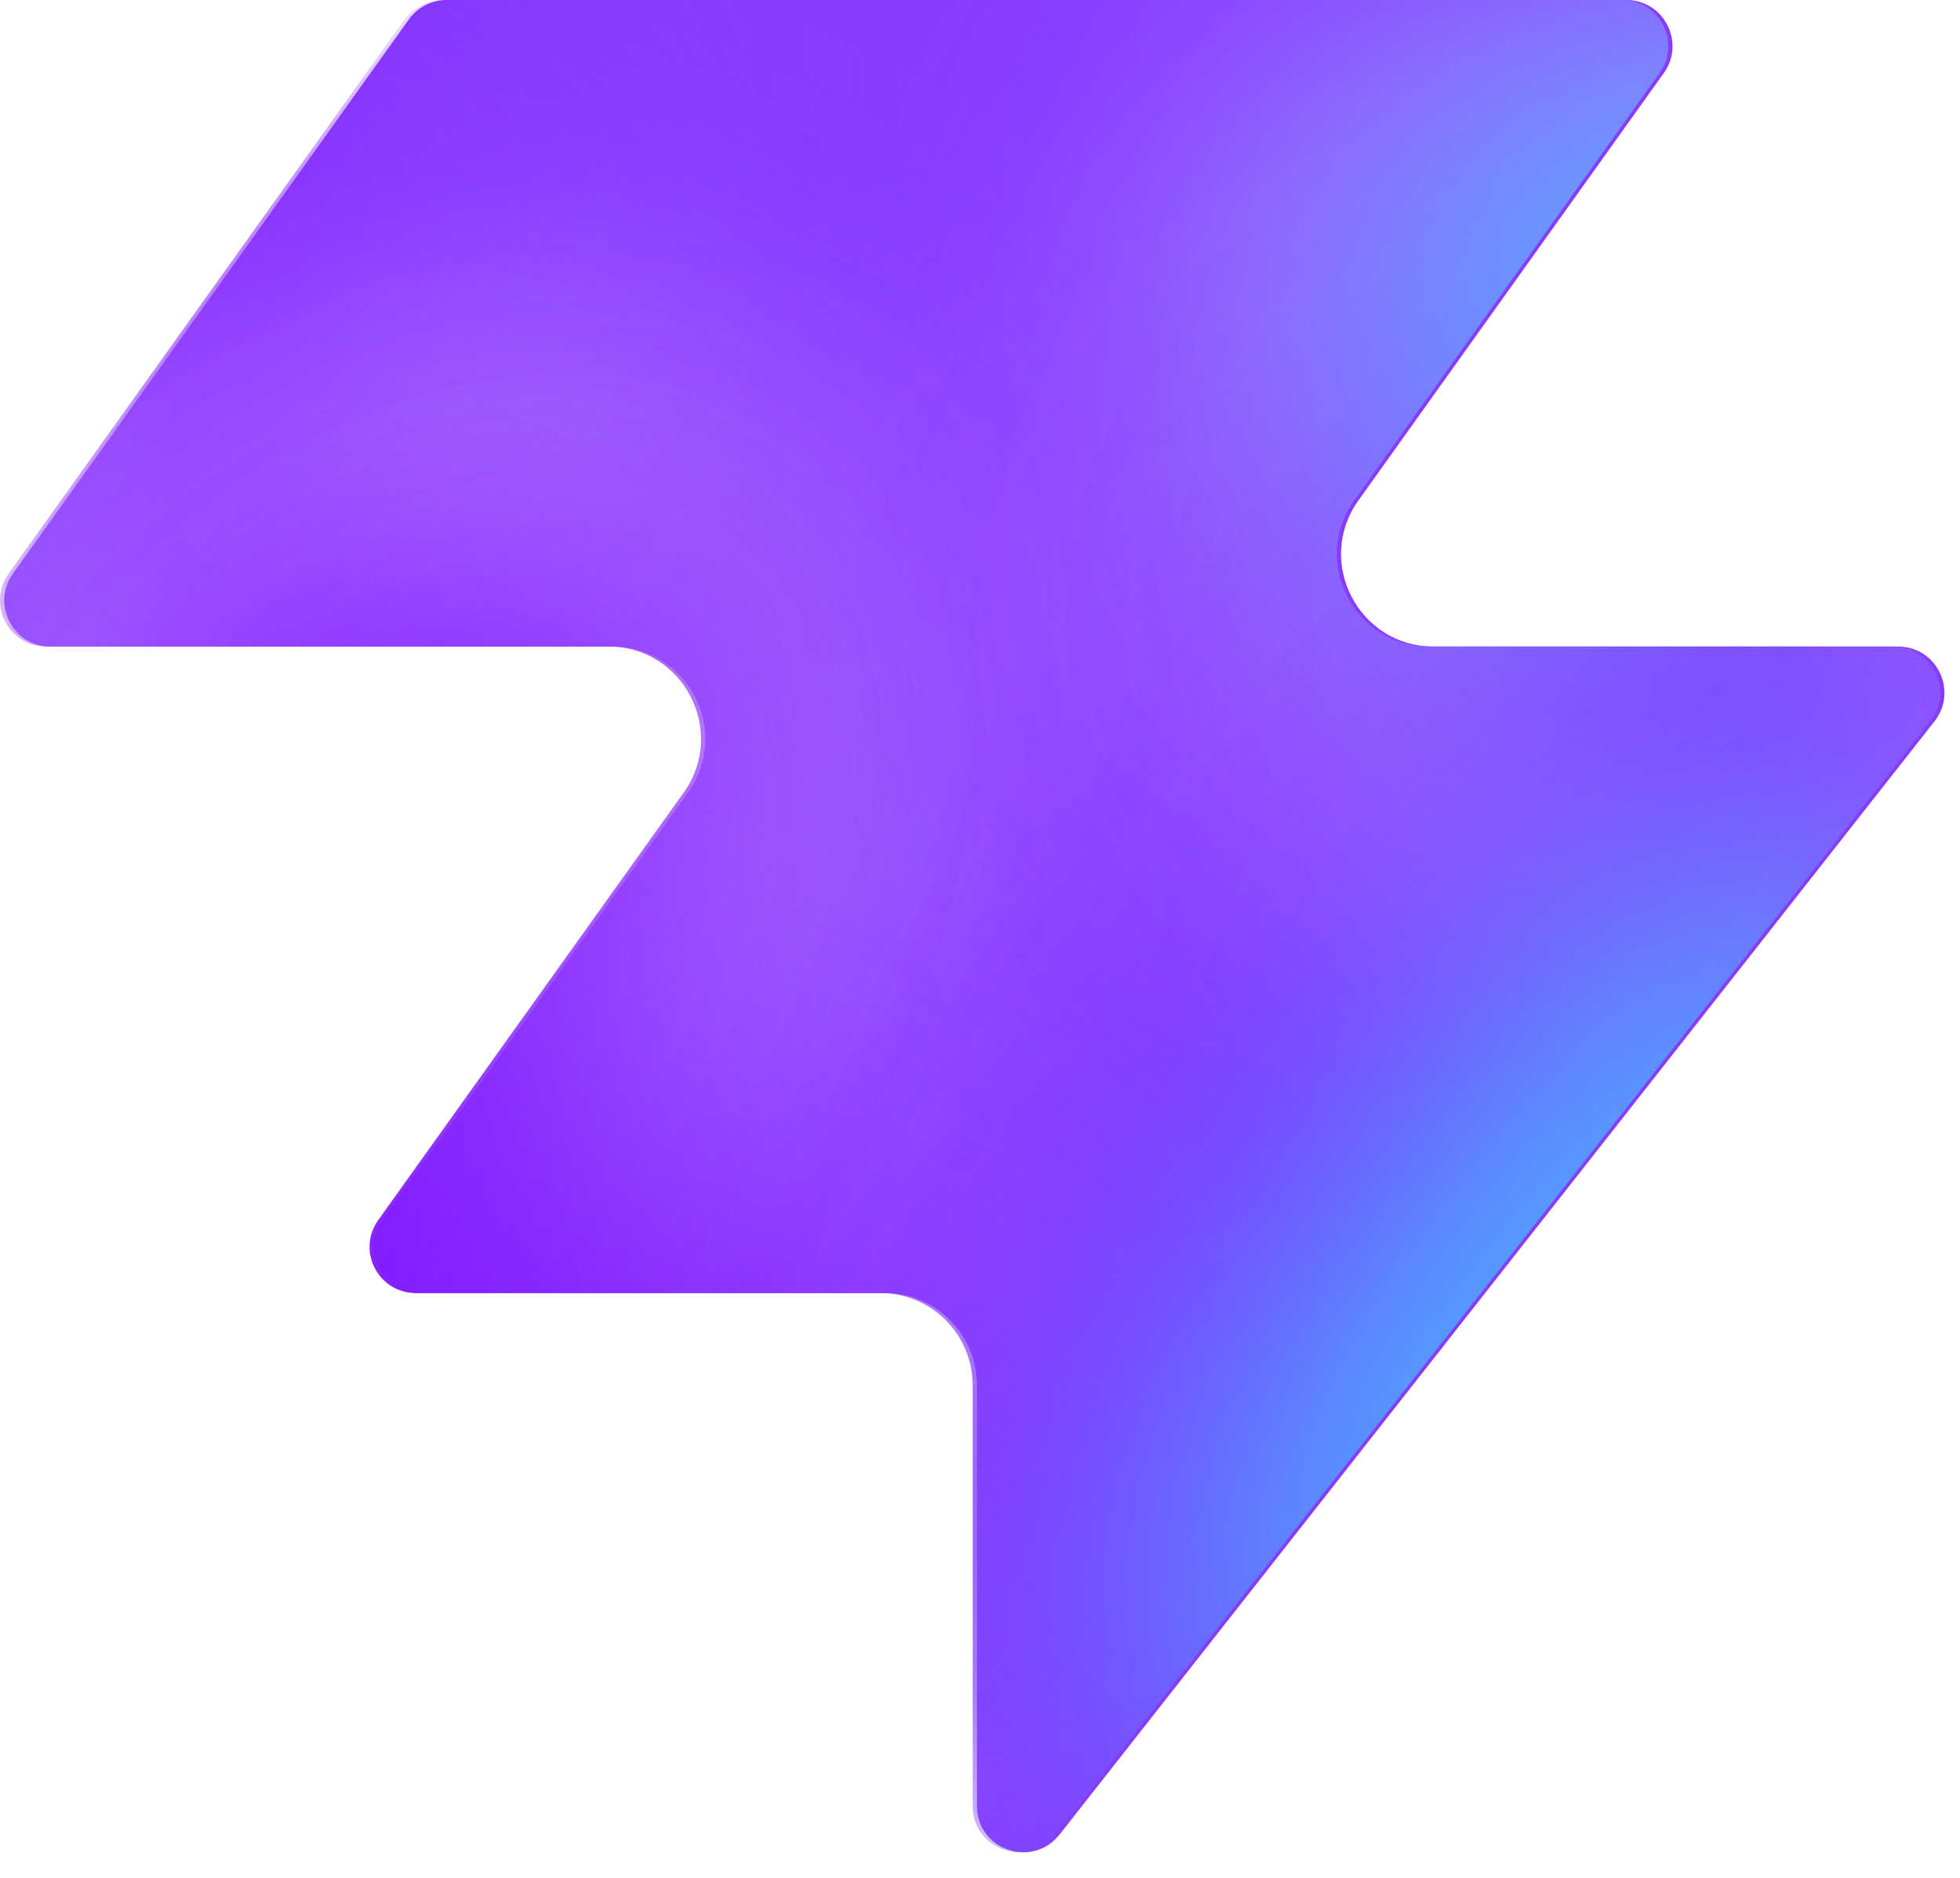
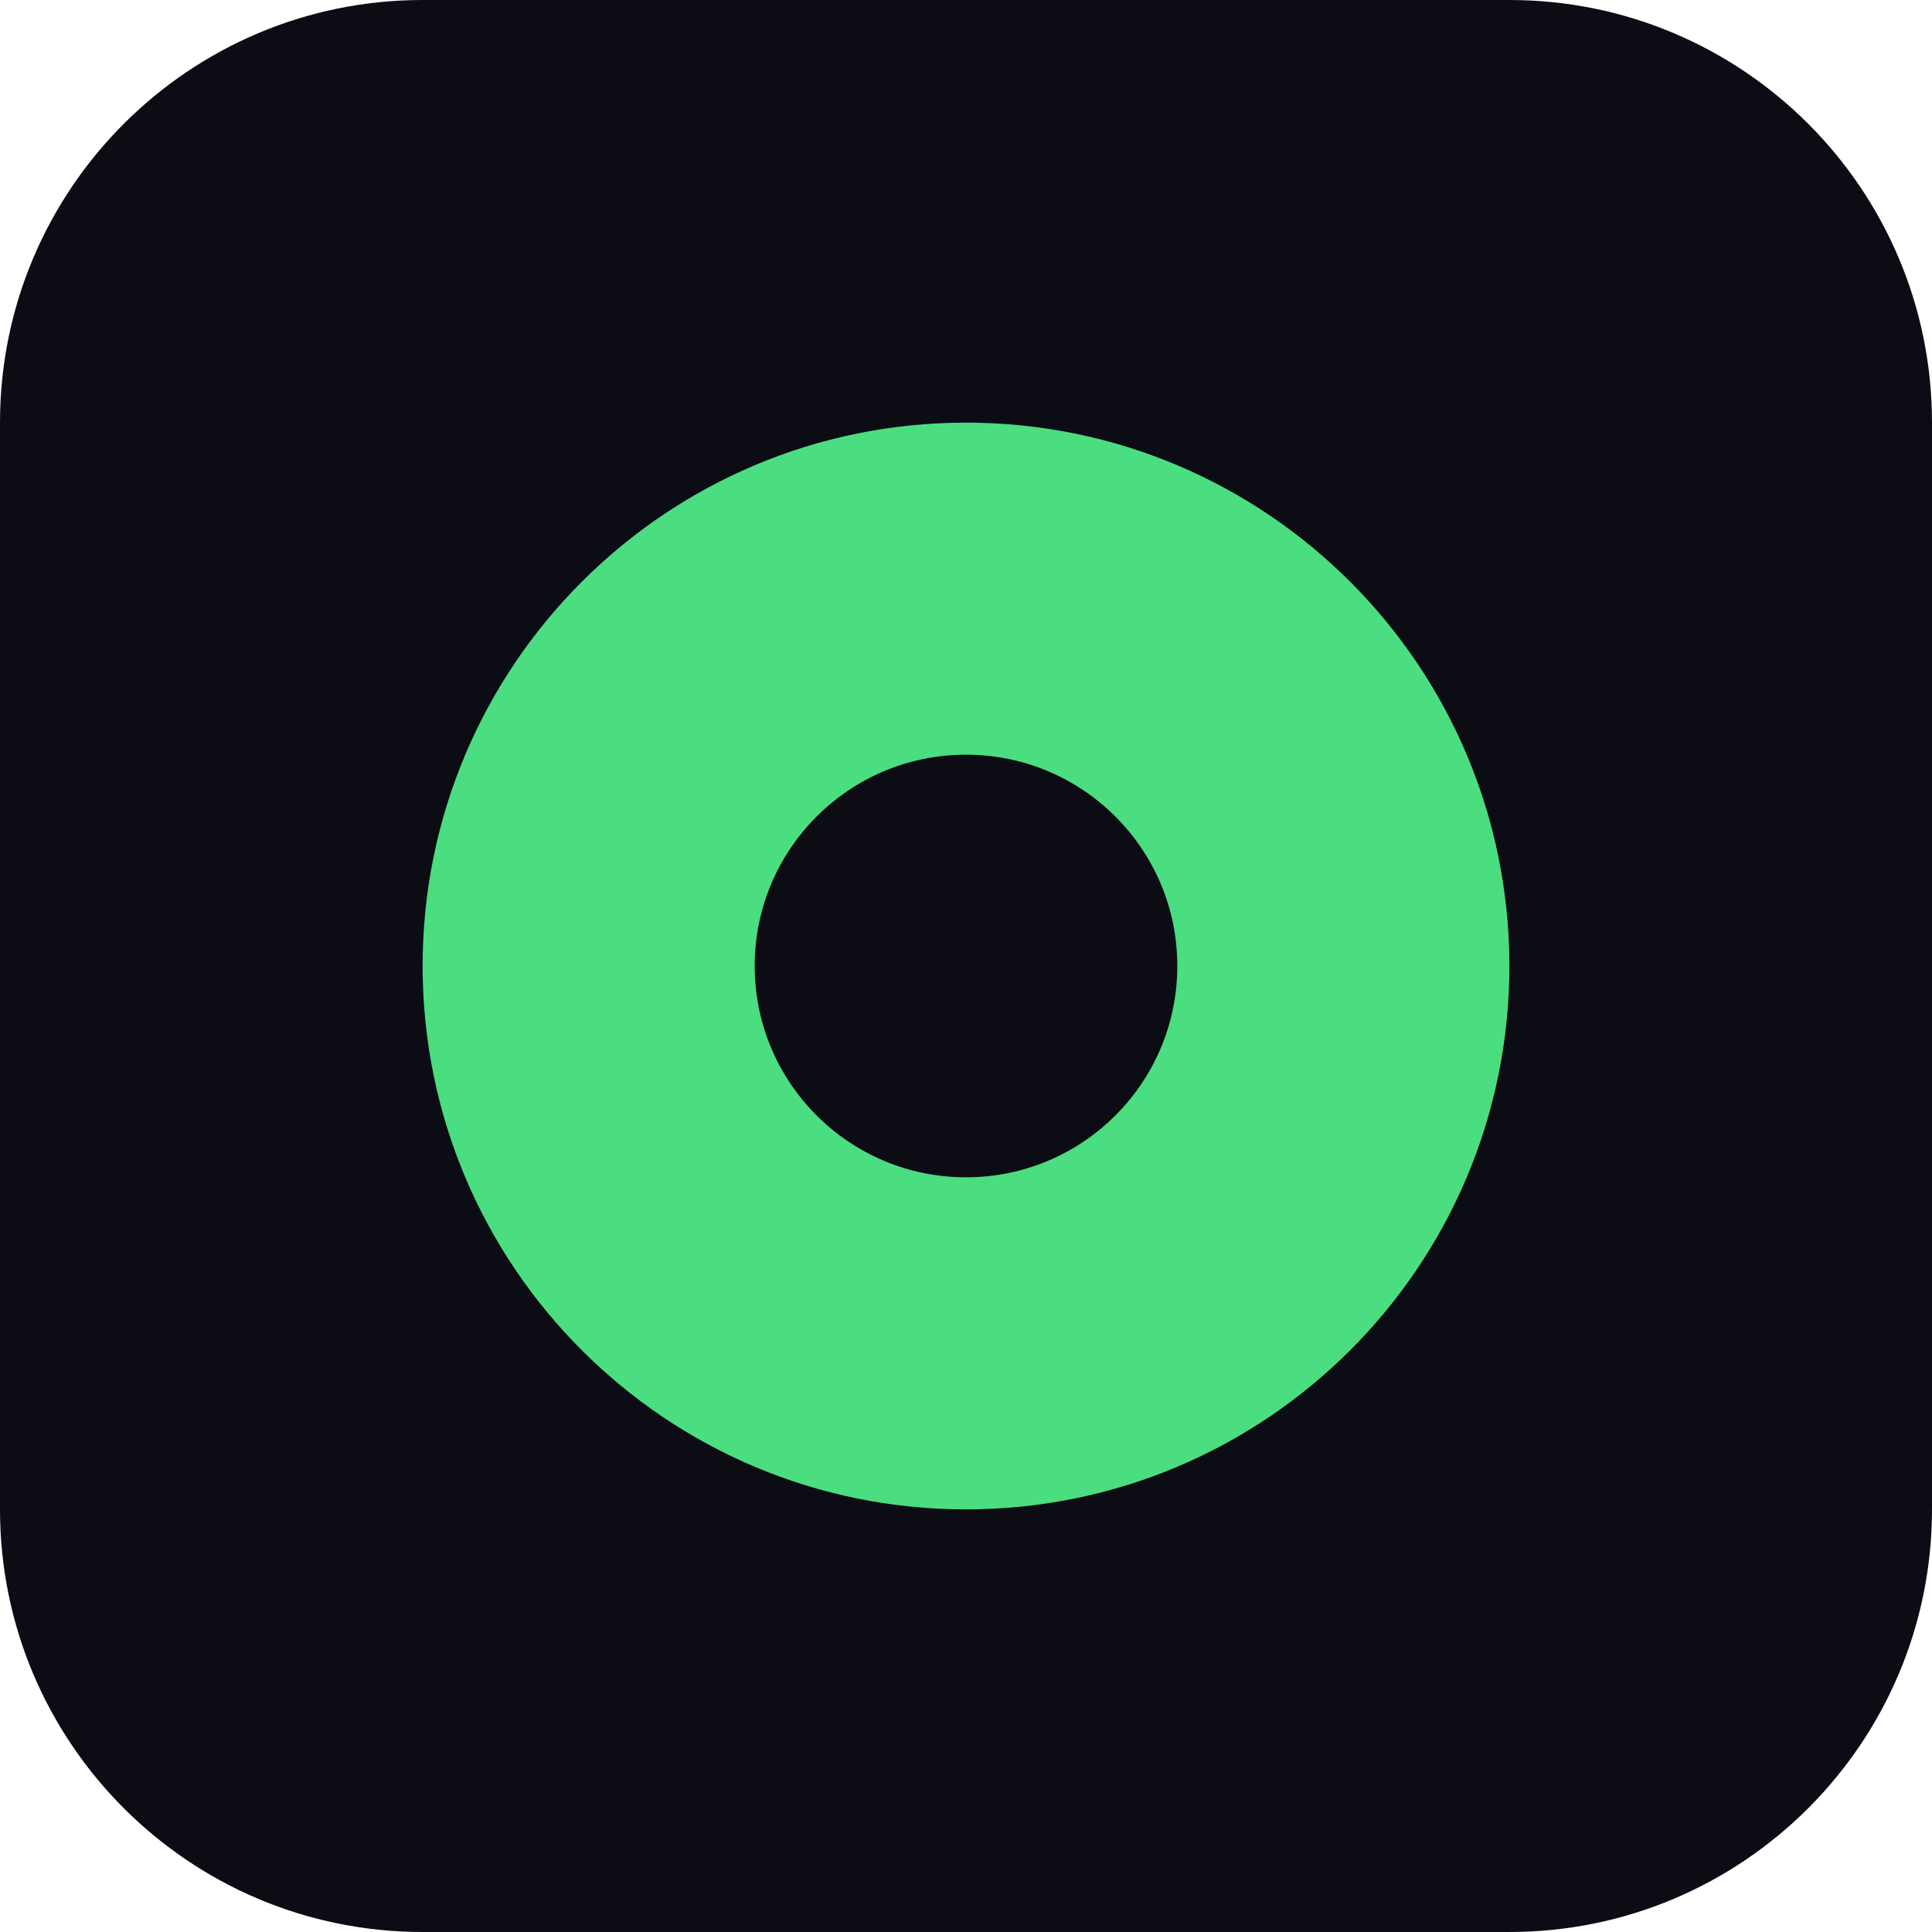
- <svg xmlns="http://www.w3.org/2000/svg" width="48" height="46" fill="none" viewBox="0 0 48 46">
-   <path fill="#863bff" d="M25.946 44.938c-.664.845-2.021.375-2.021-.698V33.937a2.26 2.26 0 0 0-2.262-2.262H10.287c-.92 0-1.456-1.04-.92-1.788l7.48-10.471c1.07-1.497 0-3.578-1.842-3.578H1.237c-.92 0-1.456-1.04-.92-1.788L10.013.474c.214-.297.556-.474.92-.474h28.894c.92 0 1.456 1.04.92 1.788l-7.48 10.471c-1.07 1.498 0 3.579 1.842 3.579h11.377c.943 0 1.473 1.088.89 1.83L25.947 44.94z" style="fill:#863bff;fill:color(display-p3 .525 .23 1);fill-opacity:1" />
-   <mask id="a" width="48" height="46" x="0" y="0" maskUnits="userSpaceOnUse" style="mask-type:alpha">
-     <path fill="#000" d="M25.842 44.938c-.664.844-2.021.375-2.021-.698V33.937a2.26 2.26 0 0 0-2.262-2.262H10.183c-.92 0-1.456-1.04-.92-1.788l7.48-10.471c1.07-1.498 0-3.579-1.842-3.579H1.133c-.92 0-1.456-1.04-.92-1.787L9.91.473c.214-.297.556-.474.92-.474h28.894c.92 0 1.456 1.04.92 1.788l-7.48 10.471c-1.07 1.498 0 3.578 1.842 3.578h11.377c.943 0 1.473 1.088.89 1.832L25.843 44.94z" style="fill:#000;fill-opacity:1" />
-   </mask>
-   <g mask="url(#a)">
-     <g filter="url(#b)">
-       <ellipse cx="5.508" cy="14.704" fill="#ede6ff" rx="5.508" ry="14.704" style="fill:#ede6ff;fill:color(display-p3 .927 .903 1);fill-opacity:1" transform="matrix(.00324 1 1 -.00324 -4.47 31.516)" />
-     </g>
-     <g filter="url(#c)">
-       <ellipse cx="10.399" cy="29.851" fill="#ede6ff" rx="10.399" ry="29.851" style="fill:#ede6ff;fill:color(display-p3 .927 .903 1);fill-opacity:1" transform="matrix(.00324 1 1 -.00324 -39.328 7.883)" />
-     </g>
-     <g filter="url(#d)">
-       <ellipse cx="5.508" cy="30.487" fill="#7e14ff" rx="5.508" ry="30.487" style="fill:#7e14ff;fill:color(display-p3 .492 .077 1);fill-opacity:1" transform="rotate(89.814 -25.913 -14.639)scale(1 -1)" />
-     </g>
-     <g filter="url(#e)">
-       <ellipse cx="5.508" cy="30.599" fill="#7e14ff" rx="5.508" ry="30.599" style="fill:#7e14ff;fill:color(display-p3 .492 .077 1);fill-opacity:1" transform="rotate(89.814 -32.644 -3.334)scale(1 -1)" />
-     </g>
-     <g filter="url(#f)">
-       <ellipse cx="5.508" cy="30.599" fill="#7e14ff" rx="5.508" ry="30.599" style="fill:#7e14ff;fill:color(display-p3 .492 .077 1);fill-opacity:1" transform="matrix(.00324 1 1 -.00324 -34.34 30.47)" />
-     </g>
-     <g filter="url(#g)">
-       <ellipse cx="14.072" cy="22.078" fill="#ede6ff" rx="14.072" ry="22.078" style="fill:#ede6ff;fill:color(display-p3 .927 .903 1);fill-opacity:1" transform="rotate(93.35 24.506 48.493)scale(-1 1)" />
-     </g>
-     <g filter="url(#h)">
-       <ellipse cx="3.47" cy="21.501" fill="#7e14ff" rx="3.47" ry="21.501" style="fill:#7e14ff;fill:color(display-p3 .492 .077 1);fill-opacity:1" transform="rotate(89.009 28.708 47.59)scale(-1 1)" />
-     </g>
-     <g filter="url(#i)">
-       <ellipse cx="3.47" cy="21.501" fill="#7e14ff" rx="3.47" ry="21.501" style="fill:#7e14ff;fill:color(display-p3 .492 .077 1);fill-opacity:1" transform="rotate(89.009 28.708 47.59)scale(-1 1)" />
-     </g>
-     <g filter="url(#j)">
-       <ellipse cx=".387" cy="8.972" fill="#7e14ff" rx="4.407" ry="29.108" style="fill:#7e14ff;fill:color(display-p3 .492 .077 1);fill-opacity:1" transform="rotate(39.51 .387 8.972)" />
-     </g>
-     <g filter="url(#k)">
-       <ellipse cx="47.523" cy="-6.092" fill="#7e14ff" rx="4.407" ry="29.108" style="fill:#7e14ff;fill:color(display-p3 .492 .077 1);fill-opacity:1" transform="rotate(37.892 47.523 -6.092)" />
-     </g>
-     <g filter="url(#l)">
-       <ellipse cx="41.412" cy="6.333" fill="#47bfff" rx="5.971" ry="9.665" style="fill:#47bfff;fill:color(display-p3 .28 .748 1);fill-opacity:1" transform="rotate(37.892 41.412 6.333)" />
-     </g>
-     <g filter="url(#m)">
-       <ellipse cx="-1.879" cy="38.332" fill="#7e14ff" rx="4.407" ry="29.108" style="fill:#7e14ff;fill:color(display-p3 .492 .077 1);fill-opacity:1" transform="rotate(37.892 -1.88 38.332)" />
-     </g>
-     <g filter="url(#n)">
-       <ellipse cx="-1.879" cy="38.332" fill="#7e14ff" rx="4.407" ry="29.108" style="fill:#7e14ff;fill:color(display-p3 .492 .077 1);fill-opacity:1" transform="rotate(37.892 -1.88 38.332)" />
-     </g>
-     <g filter="url(#o)">
-       <ellipse cx="35.651" cy="29.907" fill="#7e14ff" rx="4.407" ry="29.108" style="fill:#7e14ff;fill:color(display-p3 .492 .077 1);fill-opacity:1" transform="rotate(37.892 35.651 29.907)" />
-     </g>
-     <g filter="url(#p)">
-       <ellipse cx="38.418" cy="32.4" fill="#47bfff" rx="5.971" ry="15.297" style="fill:#47bfff;fill:color(display-p3 .28 .748 1);fill-opacity:1" transform="rotate(37.892 38.418 32.4)" />
-     </g>
-   </g>
-   <defs>
-     <filter id="b" width="60.045" height="41.654" x="-19.77" y="16.149" color-interpolation-filters="sRGB" filterUnits="userSpaceOnUse">
-       <feFlood flood-opacity="0" result="BackgroundImageFix" />
-       <feBlend in="SourceGraphic" in2="BackgroundImageFix" result="shape" />
-       <feGaussianBlur result="effect1_foregroundBlur_2002_17158" stdDeviation="7.659" />
-     </filter>
-     <filter id="c" width="90.34" height="51.437" x="-54.613" y="-7.533" color-interpolation-filters="sRGB" filterUnits="userSpaceOnUse">
-       <feFlood flood-opacity="0" result="BackgroundImageFix" />
-       <feBlend in="SourceGraphic" in2="BackgroundImageFix" result="shape" />
-       <feGaussianBlur result="effect1_foregroundBlur_2002_17158" stdDeviation="7.659" />
-     </filter>
-     <filter id="d" width="79.355" height="29.4" x="-49.64" y="2.03" color-interpolation-filters="sRGB" filterUnits="userSpaceOnUse">
-       <feFlood flood-opacity="0" result="BackgroundImageFix" />
-       <feBlend in="SourceGraphic" in2="BackgroundImageFix" result="shape" />
-       <feGaussianBlur result="effect1_foregroundBlur_2002_17158" stdDeviation="4.596" />
-     </filter>
-     <filter id="e" width="79.579" height="29.4" x="-45.045" y="20.029" color-interpolation-filters="sRGB" filterUnits="userSpaceOnUse">
-       <feFlood flood-opacity="0" result="BackgroundImageFix" />
-       <feBlend in="SourceGraphic" in2="BackgroundImageFix" result="shape" />
-       <feGaussianBlur result="effect1_foregroundBlur_2002_17158" stdDeviation="4.596" />
-     </filter>
-     <filter id="f" width="79.579" height="29.4" x="-43.513" y="21.178" color-interpolation-filters="sRGB" filterUnits="userSpaceOnUse">
-       <feFlood flood-opacity="0" result="BackgroundImageFix" />
-       <feBlend in="SourceGraphic" in2="BackgroundImageFix" result="shape" />
-       <feGaussianBlur result="effect1_foregroundBlur_2002_17158" stdDeviation="4.596" />
-     </filter>
-     <filter id="g" width="74.749" height="58.852" x="15.756" y="-17.901" color-interpolation-filters="sRGB" filterUnits="userSpaceOnUse">
-       <feFlood flood-opacity="0" result="BackgroundImageFix" />
-       <feBlend in="SourceGraphic" in2="BackgroundImageFix" result="shape" />
-       <feGaussianBlur result="effect1_foregroundBlur_2002_17158" stdDeviation="7.659" />
-     </filter>
-     <filter id="h" width="61.377" height="25.362" x="23.548" y="2.284" color-interpolation-filters="sRGB" filterUnits="userSpaceOnUse">
-       <feFlood flood-opacity="0" result="BackgroundImageFix" />
-       <feBlend in="SourceGraphic" in2="BackgroundImageFix" result="shape" />
-       <feGaussianBlur result="effect1_foregroundBlur_2002_17158" stdDeviation="4.596" />
-     </filter>
-     <filter id="i" width="61.377" height="25.362" x="23.548" y="2.284" color-interpolation-filters="sRGB" filterUnits="userSpaceOnUse">
-       <feFlood flood-opacity="0" result="BackgroundImageFix" />
-       <feBlend in="SourceGraphic" in2="BackgroundImageFix" result="shape" />
-       <feGaussianBlur result="effect1_foregroundBlur_2002_17158" stdDeviation="4.596" />
-     </filter>
-     <filter id="j" width="56.045" height="63.649" x="-27.636" y="-22.853" color-interpolation-filters="sRGB" filterUnits="userSpaceOnUse">
-       <feFlood flood-opacity="0" result="BackgroundImageFix" />
-       <feBlend in="SourceGraphic" in2="BackgroundImageFix" result="shape" />
-       <feGaussianBlur result="effect1_foregroundBlur_2002_17158" stdDeviation="4.596" />
-     </filter>
-     <filter id="k" width="54.814" height="64.646" x="20.116" y="-38.415" color-interpolation-filters="sRGB" filterUnits="userSpaceOnUse">
-       <feFlood flood-opacity="0" result="BackgroundImageFix" />
-       <feBlend in="SourceGraphic" in2="BackgroundImageFix" result="shape" />
-       <feGaussianBlur result="effect1_foregroundBlur_2002_17158" stdDeviation="4.596" />
-     </filter>
-     <filter id="l" width="33.541" height="35.313" x="24.641" y="-11.323" color-interpolation-filters="sRGB" filterUnits="userSpaceOnUse">
-       <feFlood flood-opacity="0" result="BackgroundImageFix" />
-       <feBlend in="SourceGraphic" in2="BackgroundImageFix" result="shape" />
-       <feGaussianBlur result="effect1_foregroundBlur_2002_17158" stdDeviation="4.596" />
-     </filter>
-     <filter id="m" width="54.814" height="64.646" x="-29.286" y="6.009" color-interpolation-filters="sRGB" filterUnits="userSpaceOnUse">
-       <feFlood flood-opacity="0" result="BackgroundImageFix" />
-       <feBlend in="SourceGraphic" in2="BackgroundImageFix" result="shape" />
-       <feGaussianBlur result="effect1_foregroundBlur_2002_17158" stdDeviation="4.596" />
-     </filter>
-     <filter id="n" width="54.814" height="64.646" x="-29.286" y="6.009" color-interpolation-filters="sRGB" filterUnits="userSpaceOnUse">
-       <feFlood flood-opacity="0" result="BackgroundImageFix" />
-       <feBlend in="SourceGraphic" in2="BackgroundImageFix" result="shape" />
-       <feGaussianBlur result="effect1_foregroundBlur_2002_17158" stdDeviation="4.596" />
-     </filter>
-     <filter id="o" width="54.814" height="64.646" x="8.244" y="-2.416" color-interpolation-filters="sRGB" filterUnits="userSpaceOnUse">
-       <feFlood flood-opacity="0" result="BackgroundImageFix" />
-       <feBlend in="SourceGraphic" in2="BackgroundImageFix" result="shape" />
-       <feGaussianBlur result="effect1_foregroundBlur_2002_17158" stdDeviation="4.596" />
-     </filter>
-     <filter id="p" width="39.409" height="43.623" x="18.713" y="10.588" color-interpolation-filters="sRGB" filterUnits="userSpaceOnUse">
-       <feFlood flood-opacity="0" result="BackgroundImageFix" />
-       <feBlend in="SourceGraphic" in2="BackgroundImageFix" result="shape" />
-       <feGaussianBlur result="effect1_foregroundBlur_2002_17158" stdDeviation="4.596" />
-     </filter>
-   </defs>
+ <svg xmlns="http://www.w3.org/2000/svg" viewBox="0 0 32 32">
+   <rect width="32" height="32" rx="7" fill="#0C0C14" />
+   <circle cx="16" cy="16" r="9" fill="#4ADE80" />
+   <circle cx="16" cy="16" r="3.5" fill="#0C0C14" />
</svg>
